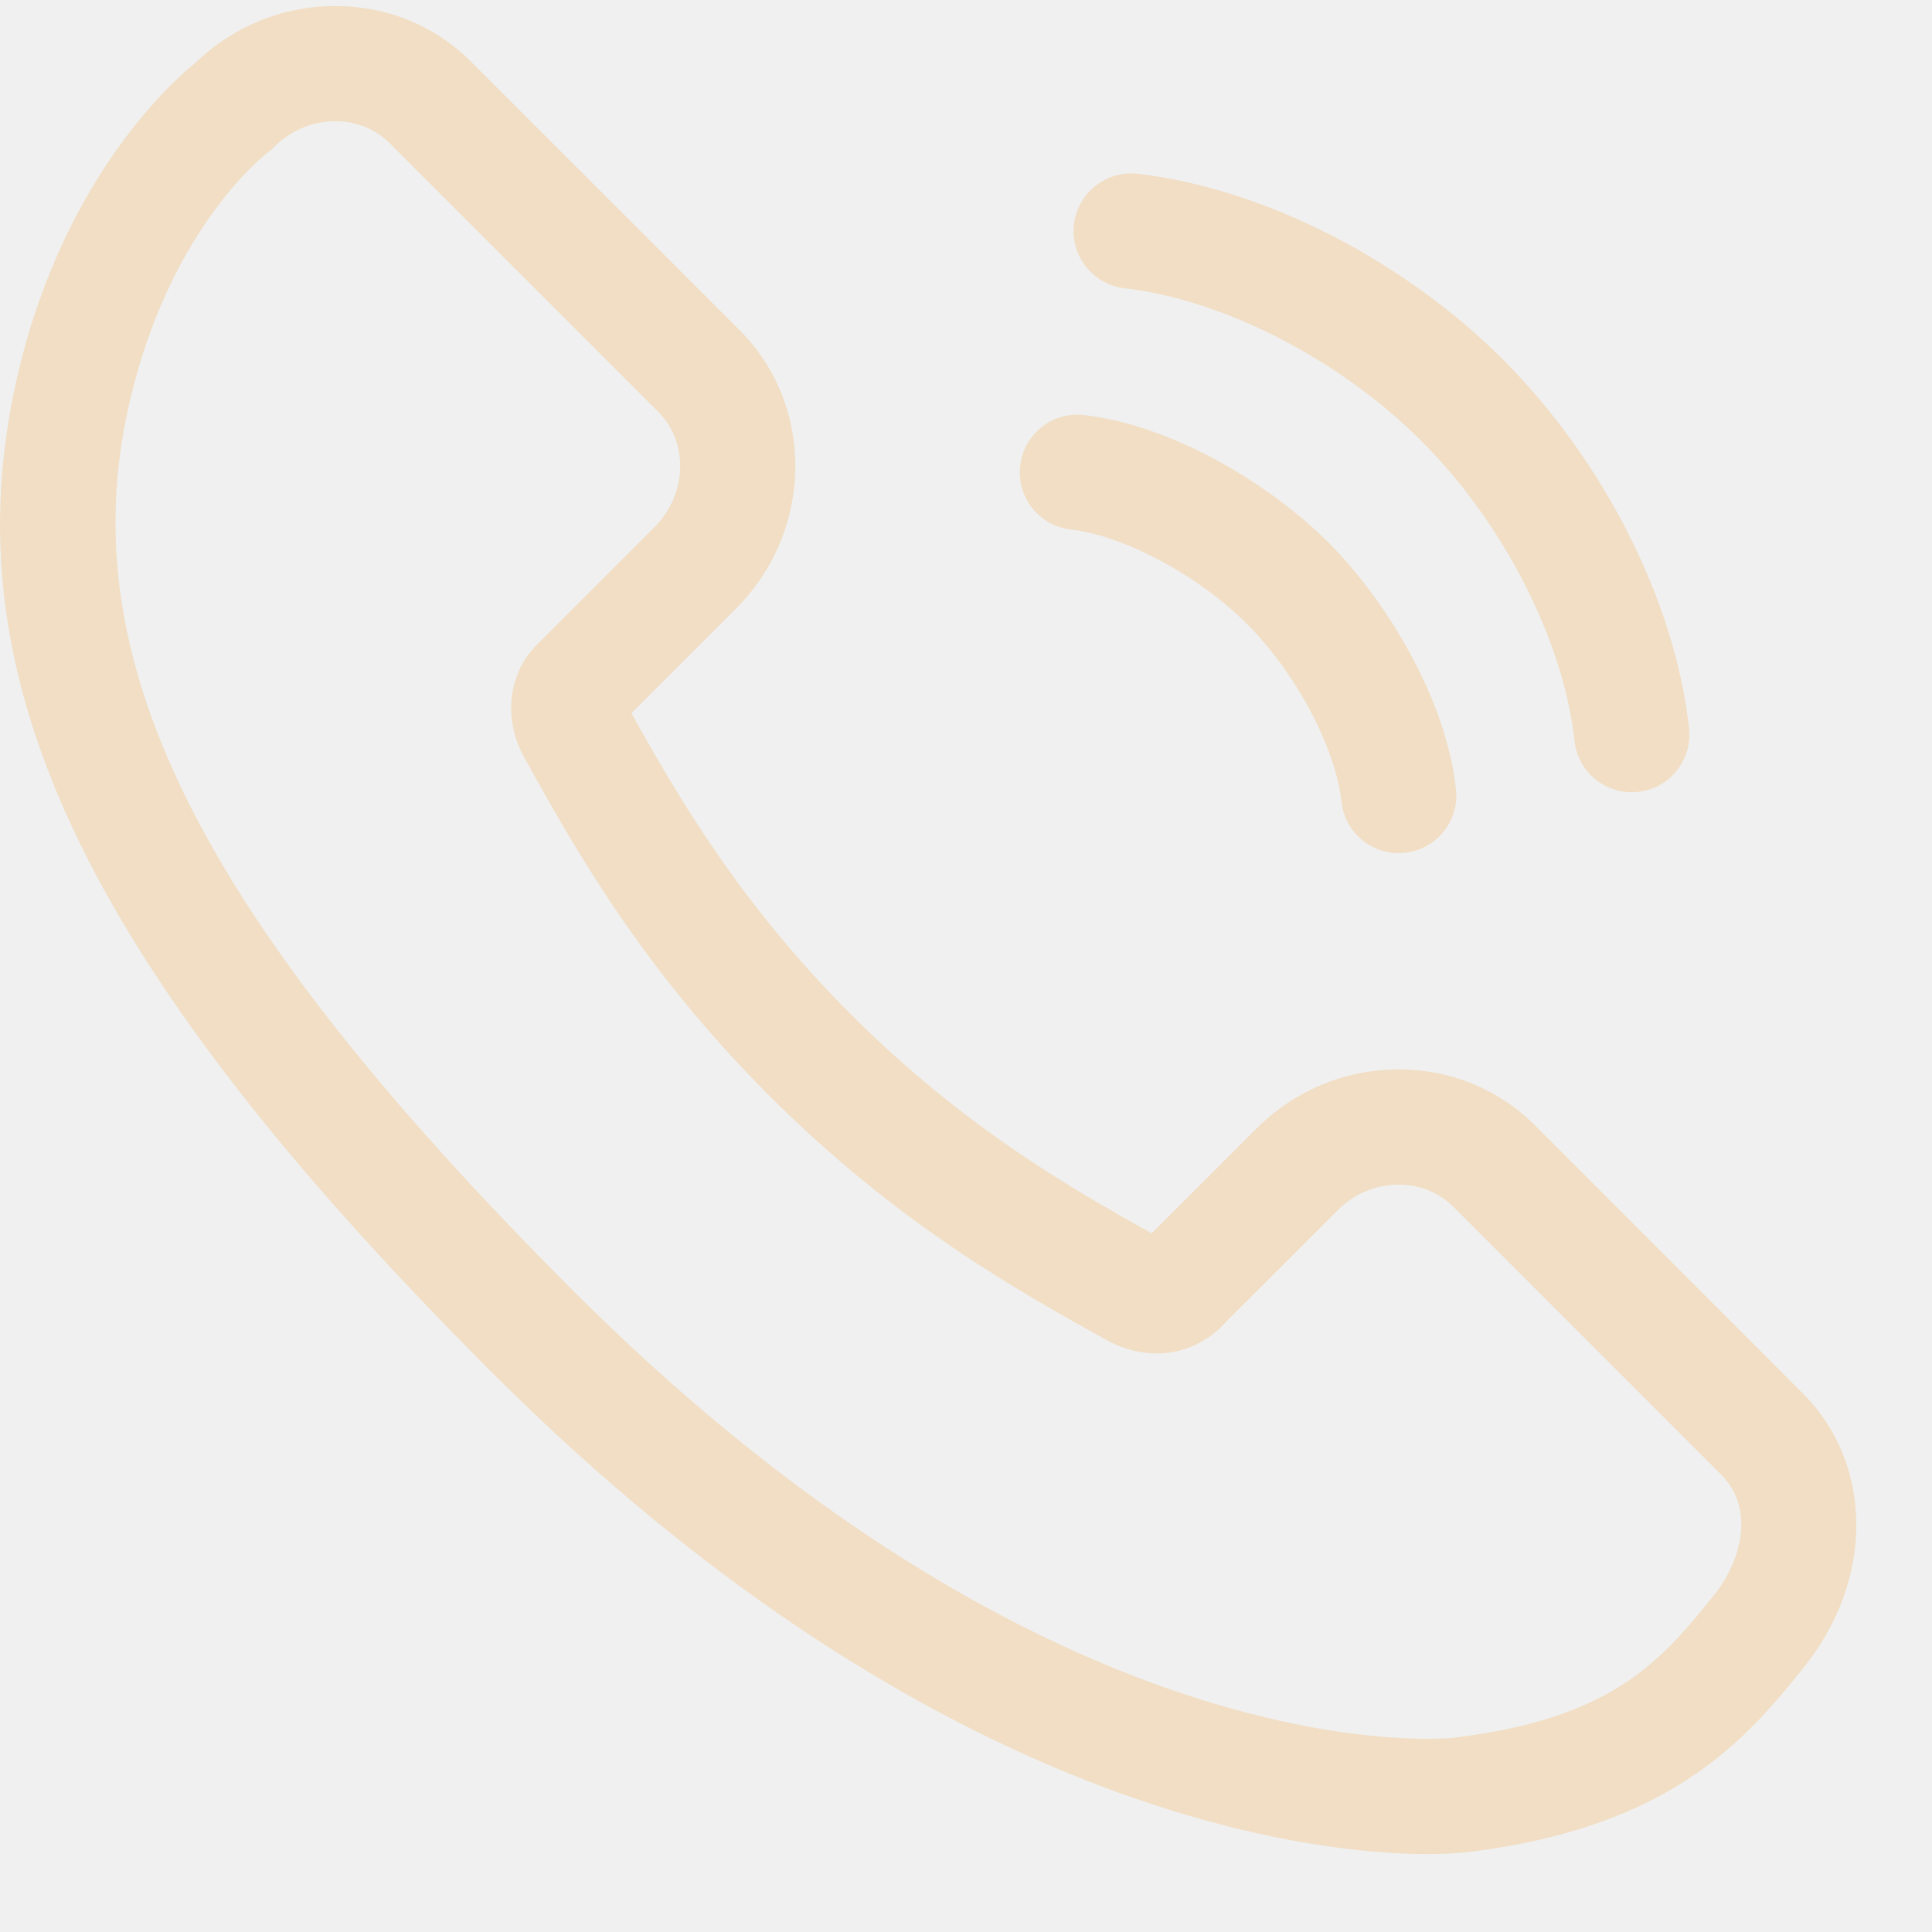
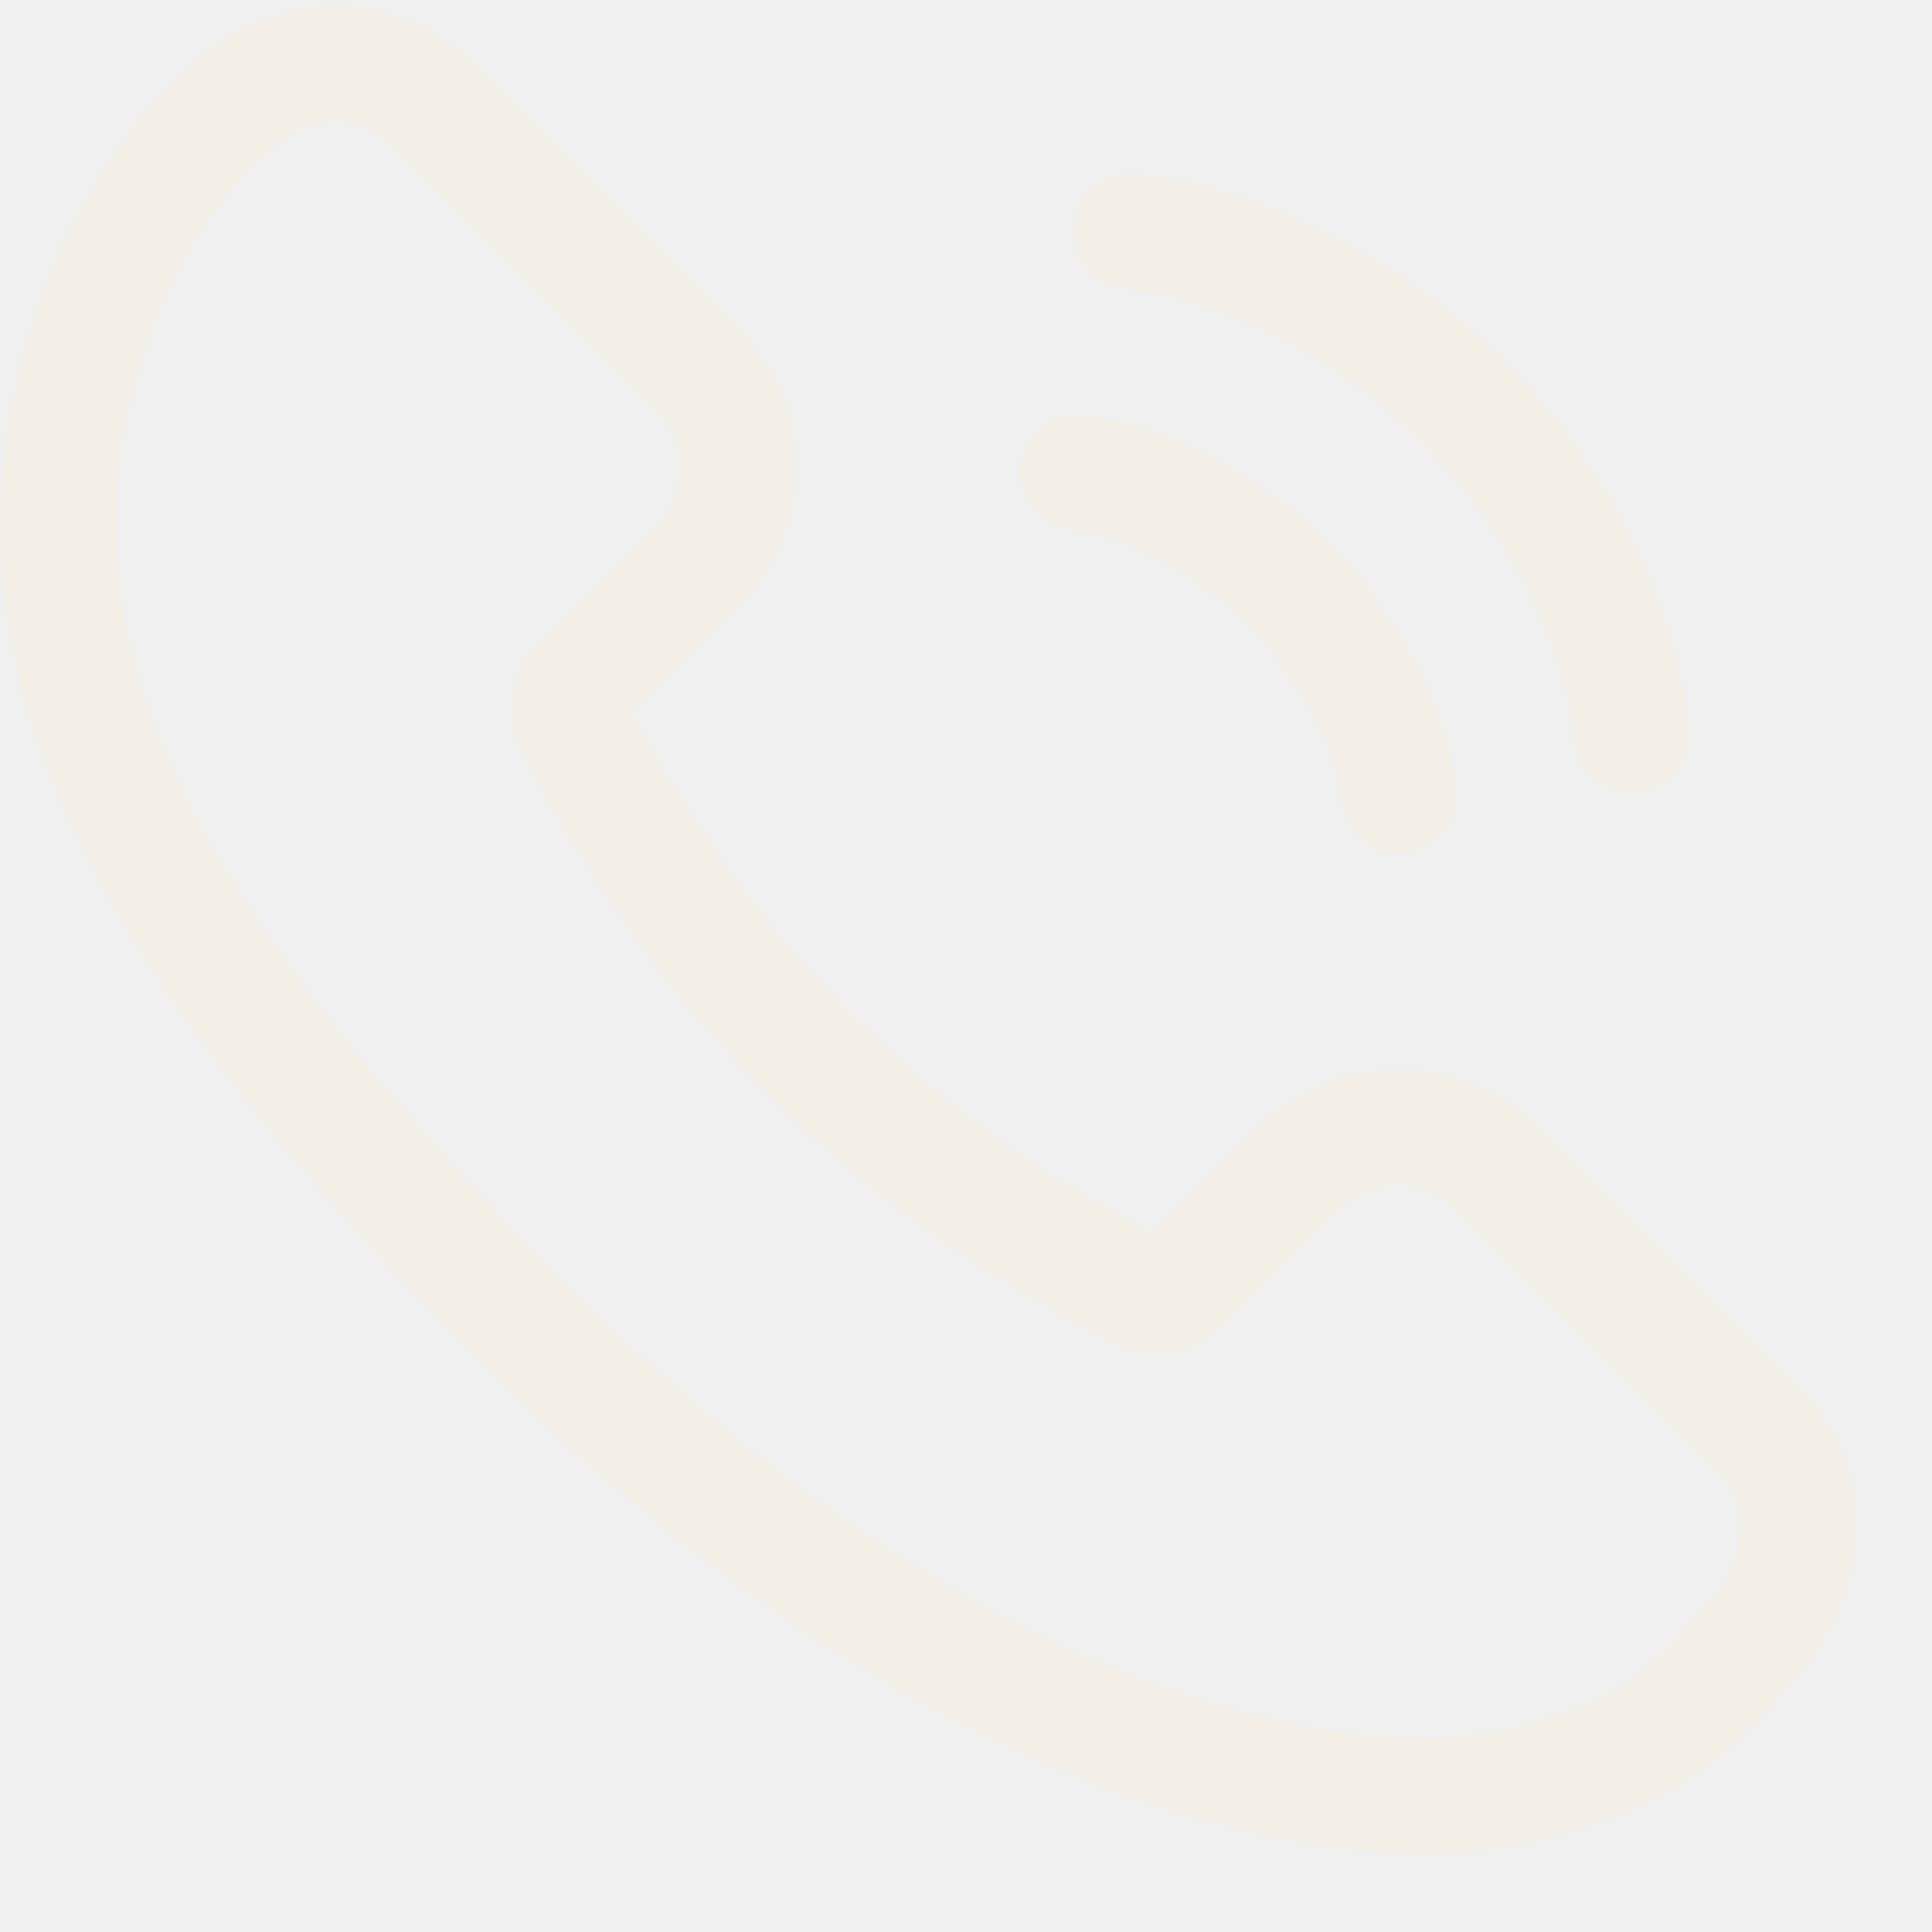
<svg xmlns="http://www.w3.org/2000/svg" width="23" height="23" viewBox="0 0 23 23" fill="none">
  <g clip-path="url(#clip0_7_78)">
-     <path d="M21.463 16.589L18.269 13.393C17.84 12.966 17.265 12.731 16.651 12.731C16.013 12.731 15.41 12.983 14.954 13.439L13.71 14.682C12.744 14.145 11.46 13.407 10.127 12.073C8.795 10.741 8.057 9.461 7.517 8.49L8.761 7.246C9.687 6.319 9.706 4.831 8.804 3.93L5.61 0.737C5.183 0.308 4.608 0.072 3.993 0.072C3.368 0.072 2.778 0.312 2.324 0.75C2.05 0.971 0.674 2.186 0.161 4.691C-0.557 8.198 1.093 11.573 5.856 16.338C11.178 21.658 15.721 22.072 16.986 22.072C17.25 22.072 17.409 22.055 17.451 22.051C19.933 21.76 20.822 20.657 21.471 19.853C22.311 18.81 22.308 17.437 21.463 16.589ZM20.403 18.992C19.793 19.748 19.217 20.463 17.292 20.689C17.291 20.689 17.185 20.7 16.986 20.7C15.854 20.7 11.775 20.316 6.826 15.369C2.433 10.974 0.891 7.96 1.504 4.966C1.952 2.781 3.139 1.852 3.186 1.817L3.227 1.786L3.262 1.75C3.461 1.552 3.72 1.443 3.993 1.443C4.241 1.443 4.471 1.536 4.64 1.706L7.834 4.9C8.202 5.267 8.182 5.885 7.791 6.277L6.384 7.683L6.361 7.707C5.994 8.111 6.037 8.657 6.239 9.013C6.822 10.065 7.621 11.506 9.157 13.043C10.689 14.574 12.127 15.372 13.177 15.954C13.281 16.013 13.498 16.112 13.77 16.112C14.09 16.112 14.385 15.976 14.602 15.729L15.923 14.409C16.12 14.211 16.379 14.103 16.651 14.103C16.9 14.103 17.131 14.196 17.3 14.364L20.492 17.557C20.897 17.964 20.73 18.586 20.403 18.992Z" fill="#F1DEC4" />
-     <path d="M13.388 3.432C14.566 3.567 15.954 4.281 16.922 5.25C17.9 6.227 18.615 7.629 18.744 8.819C18.782 9.171 19.08 9.431 19.425 9.431C19.45 9.431 19.475 9.43 19.5 9.427C19.877 9.386 20.148 9.048 20.108 8.672C19.944 7.166 19.095 5.483 17.892 4.28C16.7 3.088 15.034 2.241 13.545 2.069C13.169 2.026 12.829 2.296 12.785 2.672C12.742 3.048 13.012 3.388 13.388 3.432Z" fill="#F1DEC4" />
-     <path d="M12.748 6.304C13.385 6.377 14.267 6.85 14.844 7.427C15.427 8.01 15.9 8.9 15.97 9.544C16.008 9.896 16.305 10.156 16.651 10.156C16.676 10.156 16.701 10.155 16.726 10.152C17.102 10.111 17.374 9.773 17.333 9.397C17.214 8.297 16.484 7.128 15.814 6.458C15.149 5.793 13.992 5.067 12.904 4.941C12.528 4.898 12.188 5.168 12.145 5.544C12.101 5.92 12.371 6.26 12.748 6.304Z" fill="#F1DEC4" />
+     <path d="M21.463 16.589L18.269 13.393C17.84 12.966 17.265 12.731 16.651 12.731C16.013 12.731 15.41 12.983 14.954 13.439L13.71 14.682C12.744 14.145 11.46 13.407 10.127 12.073C8.795 10.741 8.057 9.461 7.517 8.49L8.761 7.246C9.687 6.319 9.706 4.831 8.804 3.93L5.61 0.737C5.183 0.308 4.608 0.072 3.993 0.072C3.368 0.072 2.778 0.312 2.324 0.75C2.05 0.971 0.674 2.186 0.161 4.691C-0.557 8.198 1.093 11.573 5.856 16.338C11.178 21.658 15.721 22.072 16.986 22.072C17.25 22.072 17.409 22.055 17.451 22.051C19.933 21.76 20.822 20.657 21.471 19.853C22.311 18.81 22.308 17.437 21.463 16.589ZM20.403 18.992C19.793 19.748 19.217 20.463 17.292 20.689C17.291 20.689 17.185 20.7 16.986 20.7C15.854 20.7 11.775 20.316 6.826 15.369C2.433 10.974 0.891 7.96 1.504 4.966C1.952 2.781 3.139 1.852 3.186 1.817L3.227 1.786L3.262 1.75C3.461 1.552 3.72 1.443 3.993 1.443C4.241 1.443 4.471 1.536 4.64 1.706L7.834 4.9C8.202 5.267 8.182 5.885 7.791 6.277L6.384 7.683L6.361 7.707C5.994 8.111 6.037 8.657 6.239 9.013C6.822 10.065 7.621 11.506 9.157 13.043C10.689 14.574 12.127 15.372 13.177 15.954C13.281 16.013 13.498 16.112 13.77 16.112C14.09 16.112 14.385 15.976 14.602 15.729L15.923 14.409C16.12 14.211 16.379 14.103 16.651 14.103C16.9 14.103 17.131 14.196 17.3 14.364L20.492 17.557C20.897 17.964 20.73 18.586 20.403 18.992Z" fill="#F3EFE6" />
+     <path d="M13.388 3.432C14.566 3.567 15.954 4.281 16.922 5.25C17.9 6.227 18.615 7.629 18.744 8.819C18.782 9.171 19.08 9.431 19.425 9.431C19.45 9.431 19.475 9.43 19.5 9.427C19.877 9.386 20.148 9.048 20.108 8.672C19.944 7.166 19.095 5.483 17.892 4.28C16.7 3.088 15.034 2.241 13.545 2.069C13.169 2.026 12.829 2.296 12.785 2.672C12.742 3.048 13.012 3.388 13.388 3.432Z" fill="#F3EFE6" />
+     <path d="M12.748 6.304C13.385 6.377 14.267 6.85 14.844 7.427C15.427 8.01 15.9 8.9 15.97 9.544C16.008 9.896 16.305 10.156 16.651 10.156C16.676 10.156 16.701 10.155 16.726 10.152C17.102 10.111 17.374 9.773 17.333 9.397C17.214 8.297 16.484 7.128 15.814 6.458C15.149 5.793 13.992 5.067 12.904 4.941C12.528 4.898 12.188 5.168 12.145 5.544C12.101 5.92 12.371 6.26 12.748 6.304Z" fill="#F3EFE6" />
  </g>
  <defs>
    <clipPath id="clip0_7_78">
      <rect width="23" height="23" fill="white" />
    </clipPath>
  </defs>
</svg>
